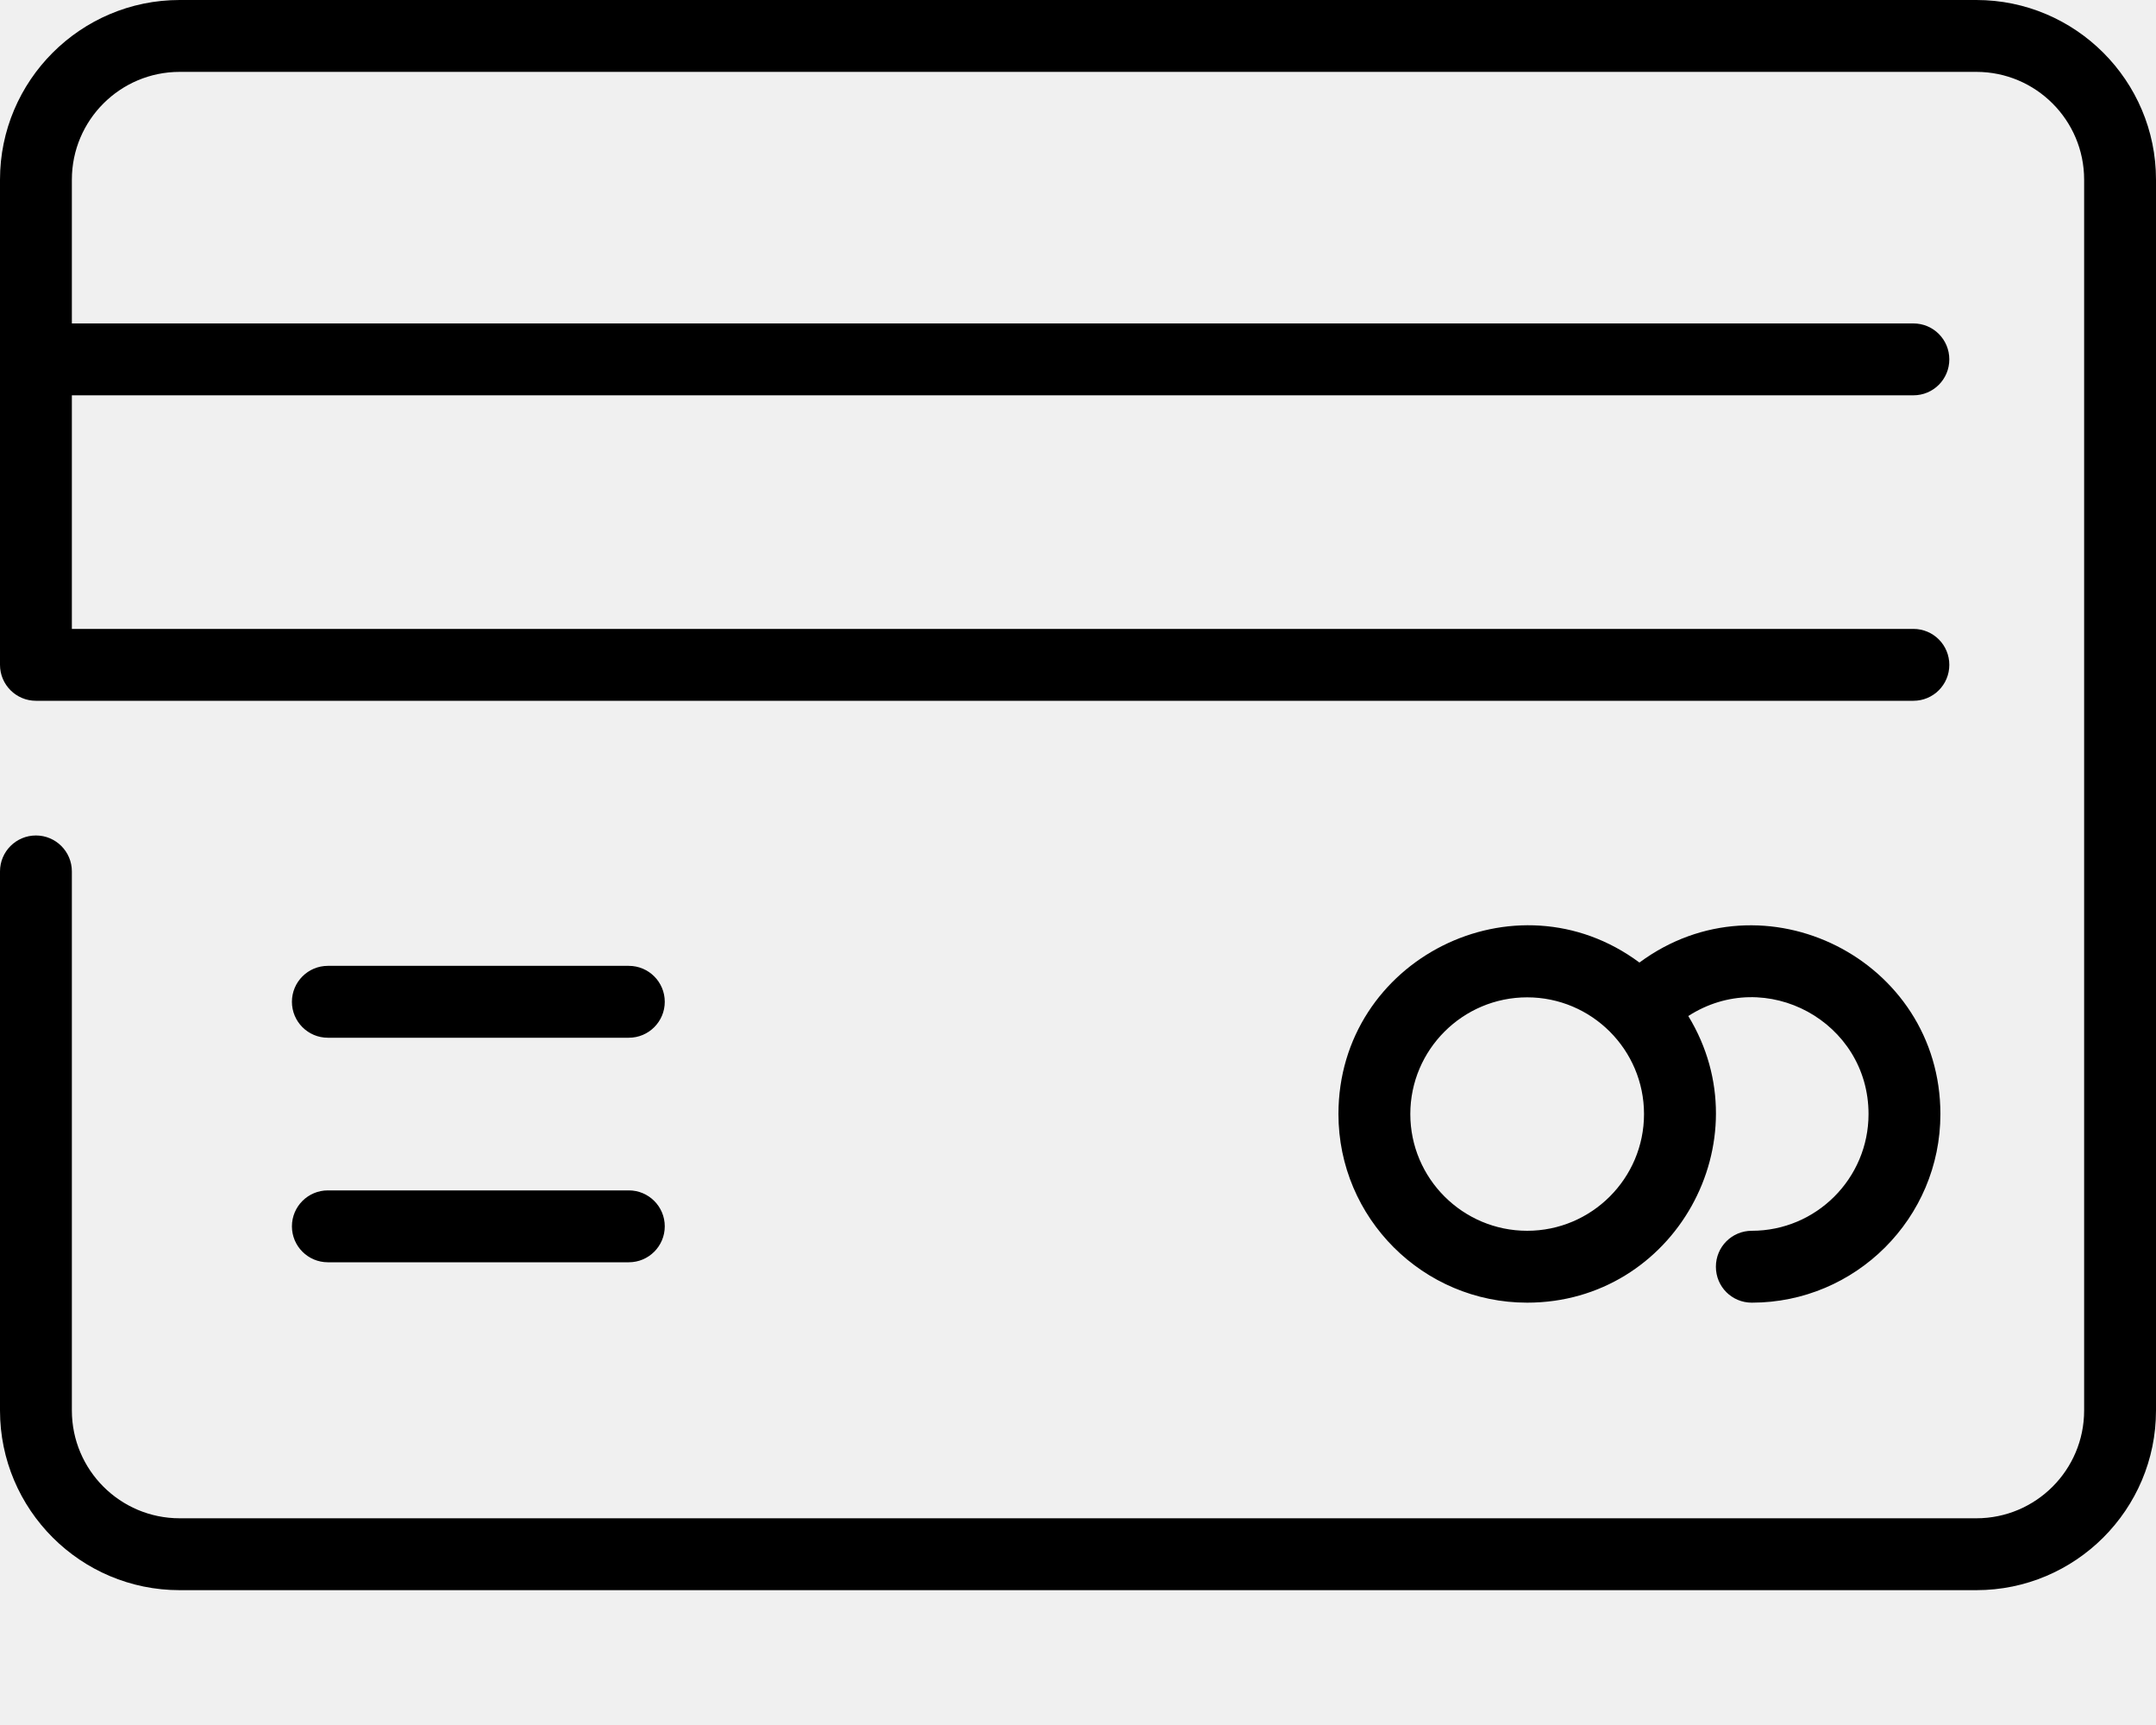
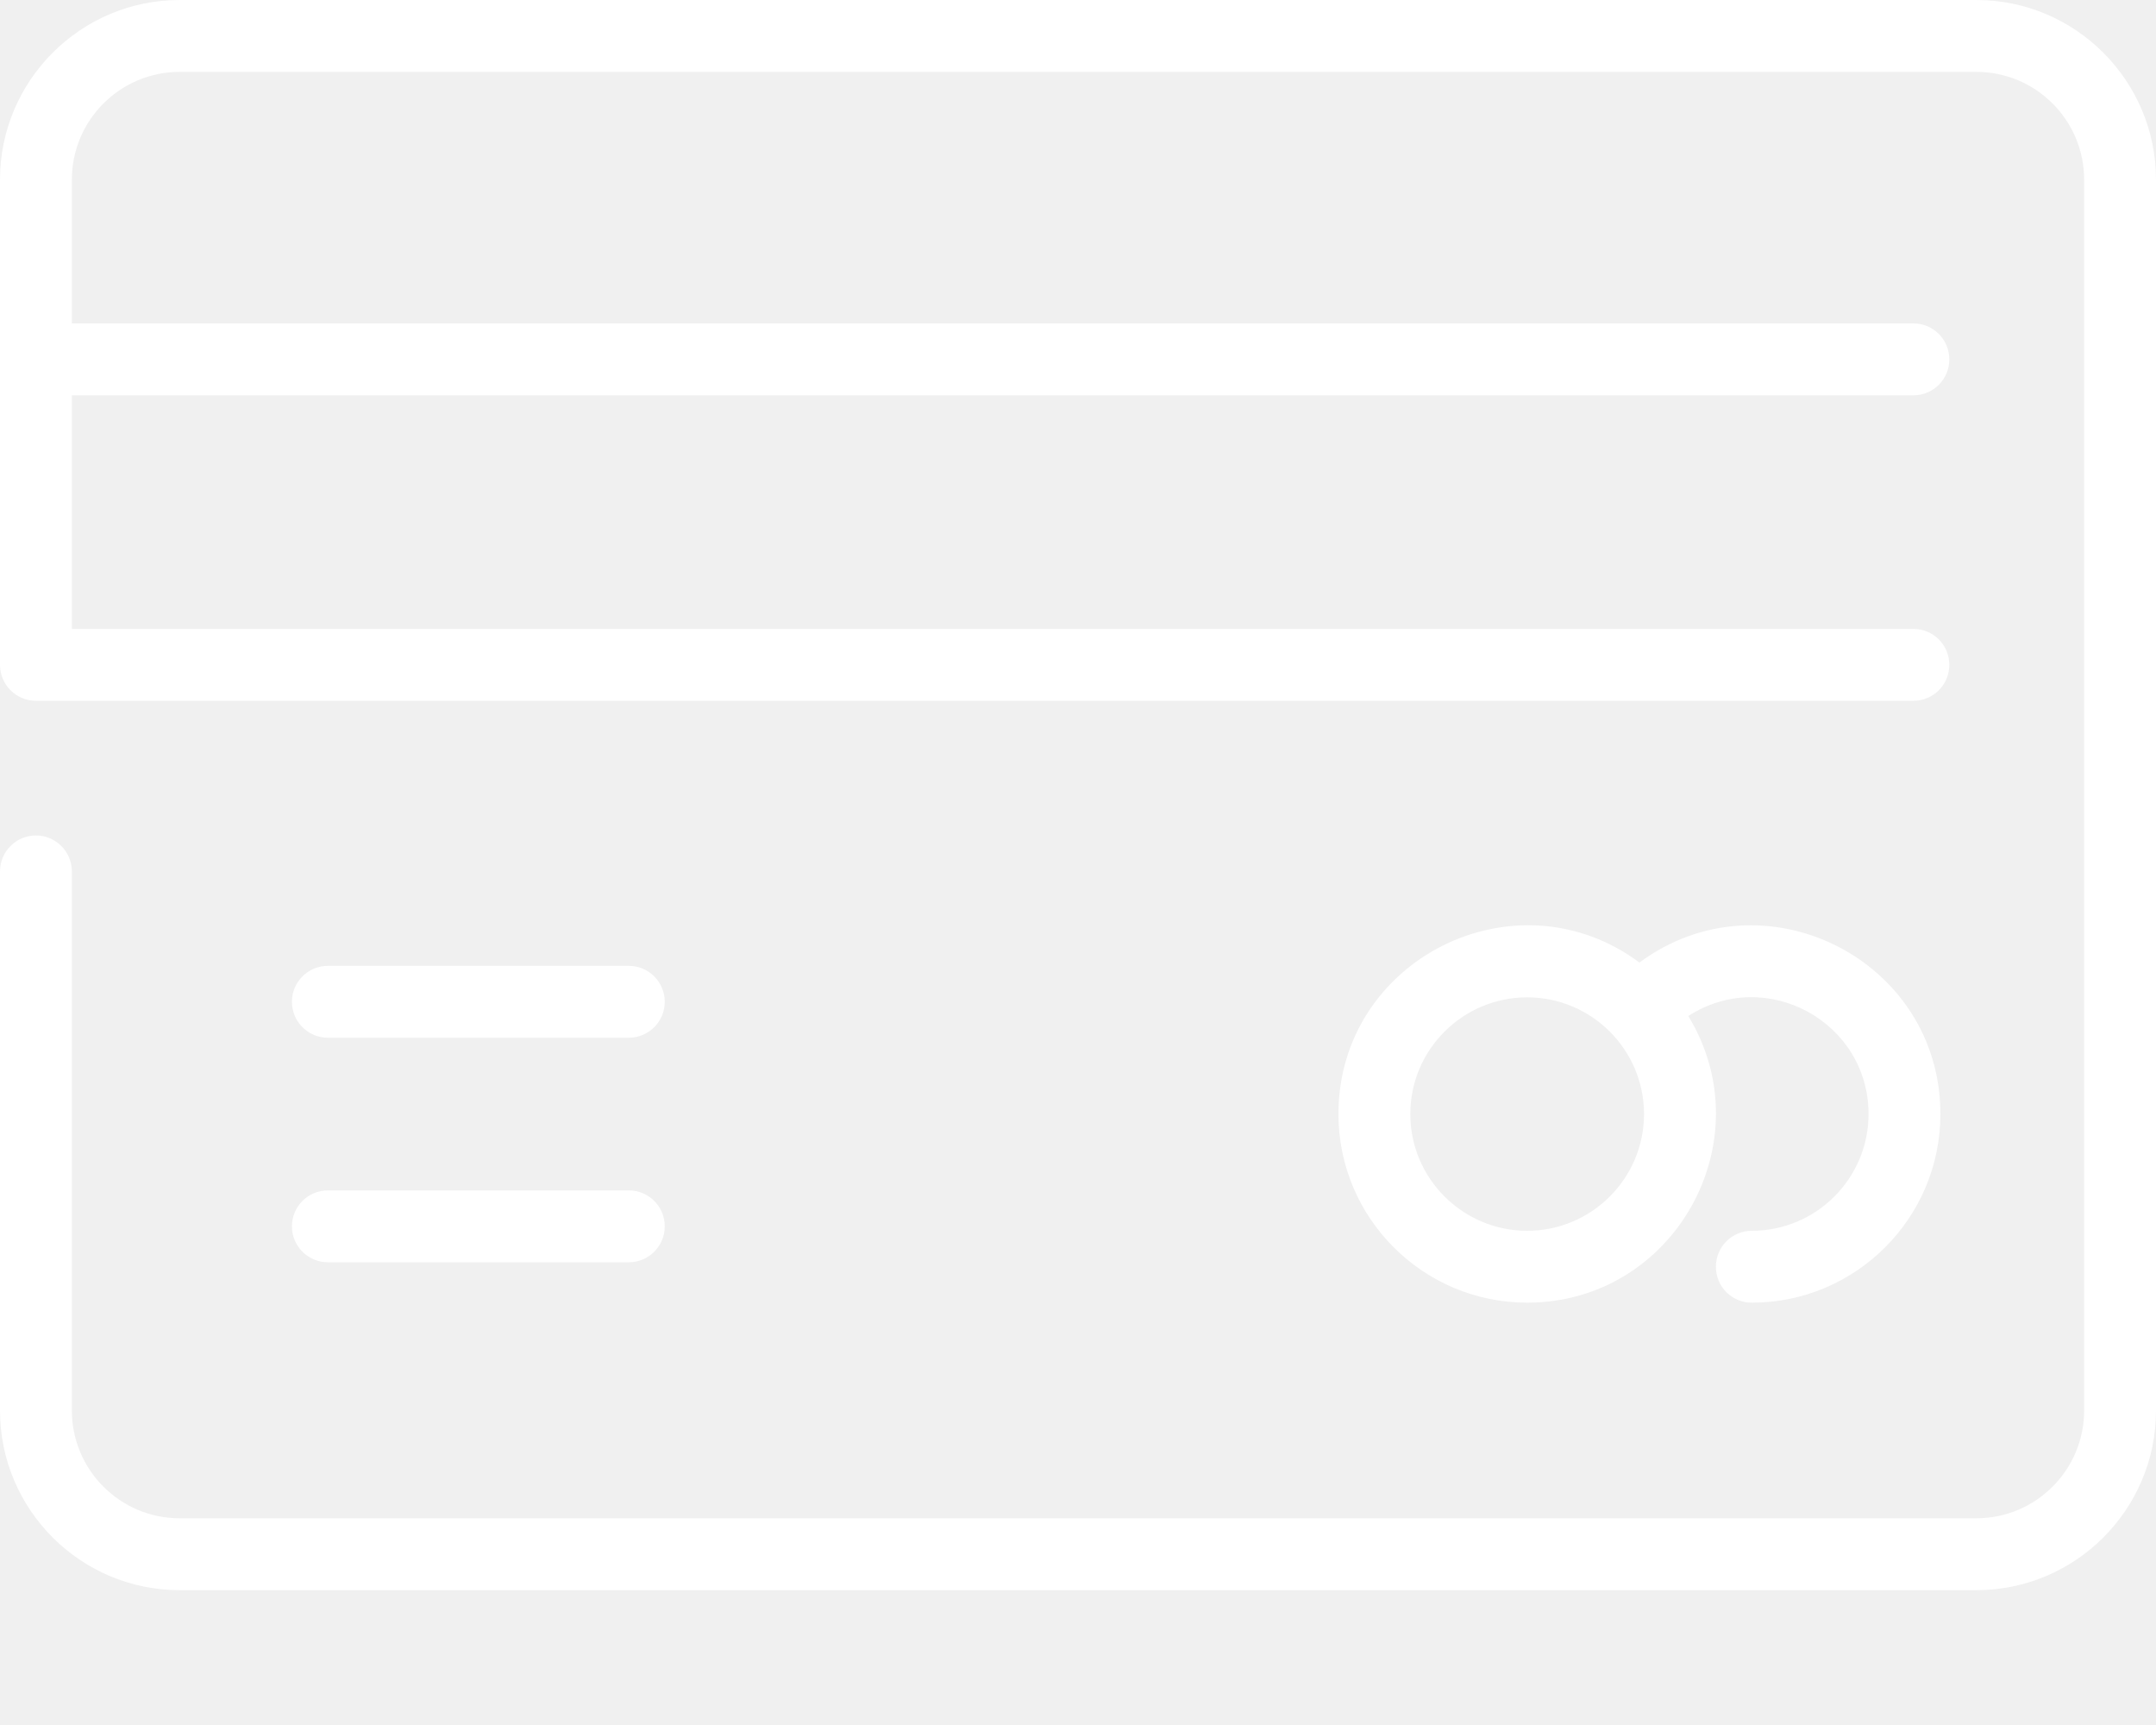
<svg xmlns="http://www.w3.org/2000/svg" width="15" height="12" viewBox="0 0 15 12" fill="none">
-   <path d="M15 1.25V9.812C15 10.502 14.439 11.062 13.75 11.062H1.25C0.561 11.062 0 10.502 0 9.812V6.062C0 5.924 0.112 5.812 0.25 5.812C0.388 5.812 0.5 5.924 0.5 6.062V9.812C0.5 10.226 0.836 10.562 1.25 10.562H13.75C14.164 10.562 14.5 10.226 14.5 9.812V1.25C14.5 0.836 14.164 0.5 13.75 0.5H1.25C0.836 0.5 0.5 0.836 0.5 1.25V2.25H13.312C13.451 2.25 13.562 2.362 13.562 2.5C13.562 2.638 13.451 2.75 13.312 2.75H0.5V4.375H13.312C13.451 4.375 13.562 4.487 13.562 4.625C13.562 4.763 13.451 4.875 13.312 4.875H0.25C0.112 4.875 0 4.763 0 4.625V1.25C0 0.561 0.561 0 1.25 0H13.75C14.439 0 15 0.561 15 1.25ZM13 7.75C13 7.108 12.287 6.719 11.746 7.068C12.276 7.937 11.649 9.062 10.625 9.062C9.901 9.062 9.312 8.474 9.312 7.75C9.312 6.673 10.545 6.056 11.406 6.696C12.271 6.056 13.5 6.675 13.5 7.75C13.5 8.474 12.911 9.062 12.188 9.062C12.049 9.062 11.938 8.951 11.938 8.812C11.938 8.674 12.049 8.562 12.188 8.562C12.636 8.562 13 8.198 13 7.75ZM11.438 7.75C11.438 7.302 11.073 6.938 10.625 6.938C10.177 6.938 9.812 7.302 9.812 7.75C9.812 8.198 10.177 8.562 10.625 8.562C11.073 8.562 11.438 8.198 11.438 7.75ZM2.281 7.219H4.375C4.513 7.219 4.625 7.107 4.625 6.969C4.625 6.831 4.513 6.719 4.375 6.719H2.281C2.143 6.719 2.031 6.831 2.031 6.969C2.031 7.107 2.143 7.219 2.281 7.219ZM2.281 8.781H4.375C4.513 8.781 4.625 8.669 4.625 8.531C4.625 8.393 4.513 8.281 4.375 8.281H2.281C2.143 8.281 2.031 8.393 2.031 8.531C2.031 8.669 2.143 8.781 2.281 8.781Z" fill="black" />
+   <path d="M15 1.25V9.812C15 10.502 14.439 11.062 13.75 11.062H1.25C0.561 11.062 0 10.502 0 9.812V6.062C0 5.924 0.112 5.812 0.25 5.812C0.388 5.812 0.5 5.924 0.5 6.062V9.812C0.5 10.226 0.836 10.562 1.25 10.562H13.75C14.164 10.562 14.5 10.226 14.5 9.812V1.25C14.5 0.836 14.164 0.5 13.75 0.5H1.25C0.836 0.5 0.5 0.836 0.5 1.25V2.25H13.312C13.451 2.25 13.562 2.362 13.562 2.5C13.562 2.638 13.451 2.75 13.312 2.75H0.5V4.375H13.312C13.451 4.375 13.562 4.487 13.562 4.625C13.562 4.763 13.451 4.875 13.312 4.875H0.25C0.112 4.875 0 4.763 0 4.625V1.25C0 0.561 0.561 0 1.25 0H13.75C14.439 0 15 0.561 15 1.25ZM13 7.75C13 7.108 12.287 6.719 11.746 7.068C12.276 7.937 11.649 9.062 10.625 9.062C9.901 9.062 9.312 8.474 9.312 7.75C9.312 6.673 10.545 6.056 11.406 6.696C12.271 6.056 13.5 6.675 13.5 7.75C13.5 8.474 12.911 9.062 12.188 9.062C12.049 9.062 11.938 8.951 11.938 8.812C11.938 8.674 12.049 8.562 12.188 8.562C12.636 8.562 13 8.198 13 7.75ZM11.438 7.75C11.438 7.302 11.073 6.938 10.625 6.938C10.177 6.938 9.812 7.302 9.812 7.75C9.812 8.198 10.177 8.562 10.625 8.562C11.073 8.562 11.438 8.198 11.438 7.75ZM2.281 7.219H4.375C4.513 7.219 4.625 7.107 4.625 6.969C4.625 6.831 4.513 6.719 4.375 6.719H2.281C2.143 6.719 2.031 6.831 2.031 6.969C2.031 7.107 2.143 7.219 2.281 7.219ZM2.281 8.781H4.375C4.513 8.781 4.625 8.669 4.625 8.531C4.625 8.393 4.513 8.281 4.375 8.281H2.281C2.143 8.281 2.031 8.393 2.031 8.531C2.031 8.669 2.143 8.781 2.281 8.781Z" fill="#fff" />
</svg>
